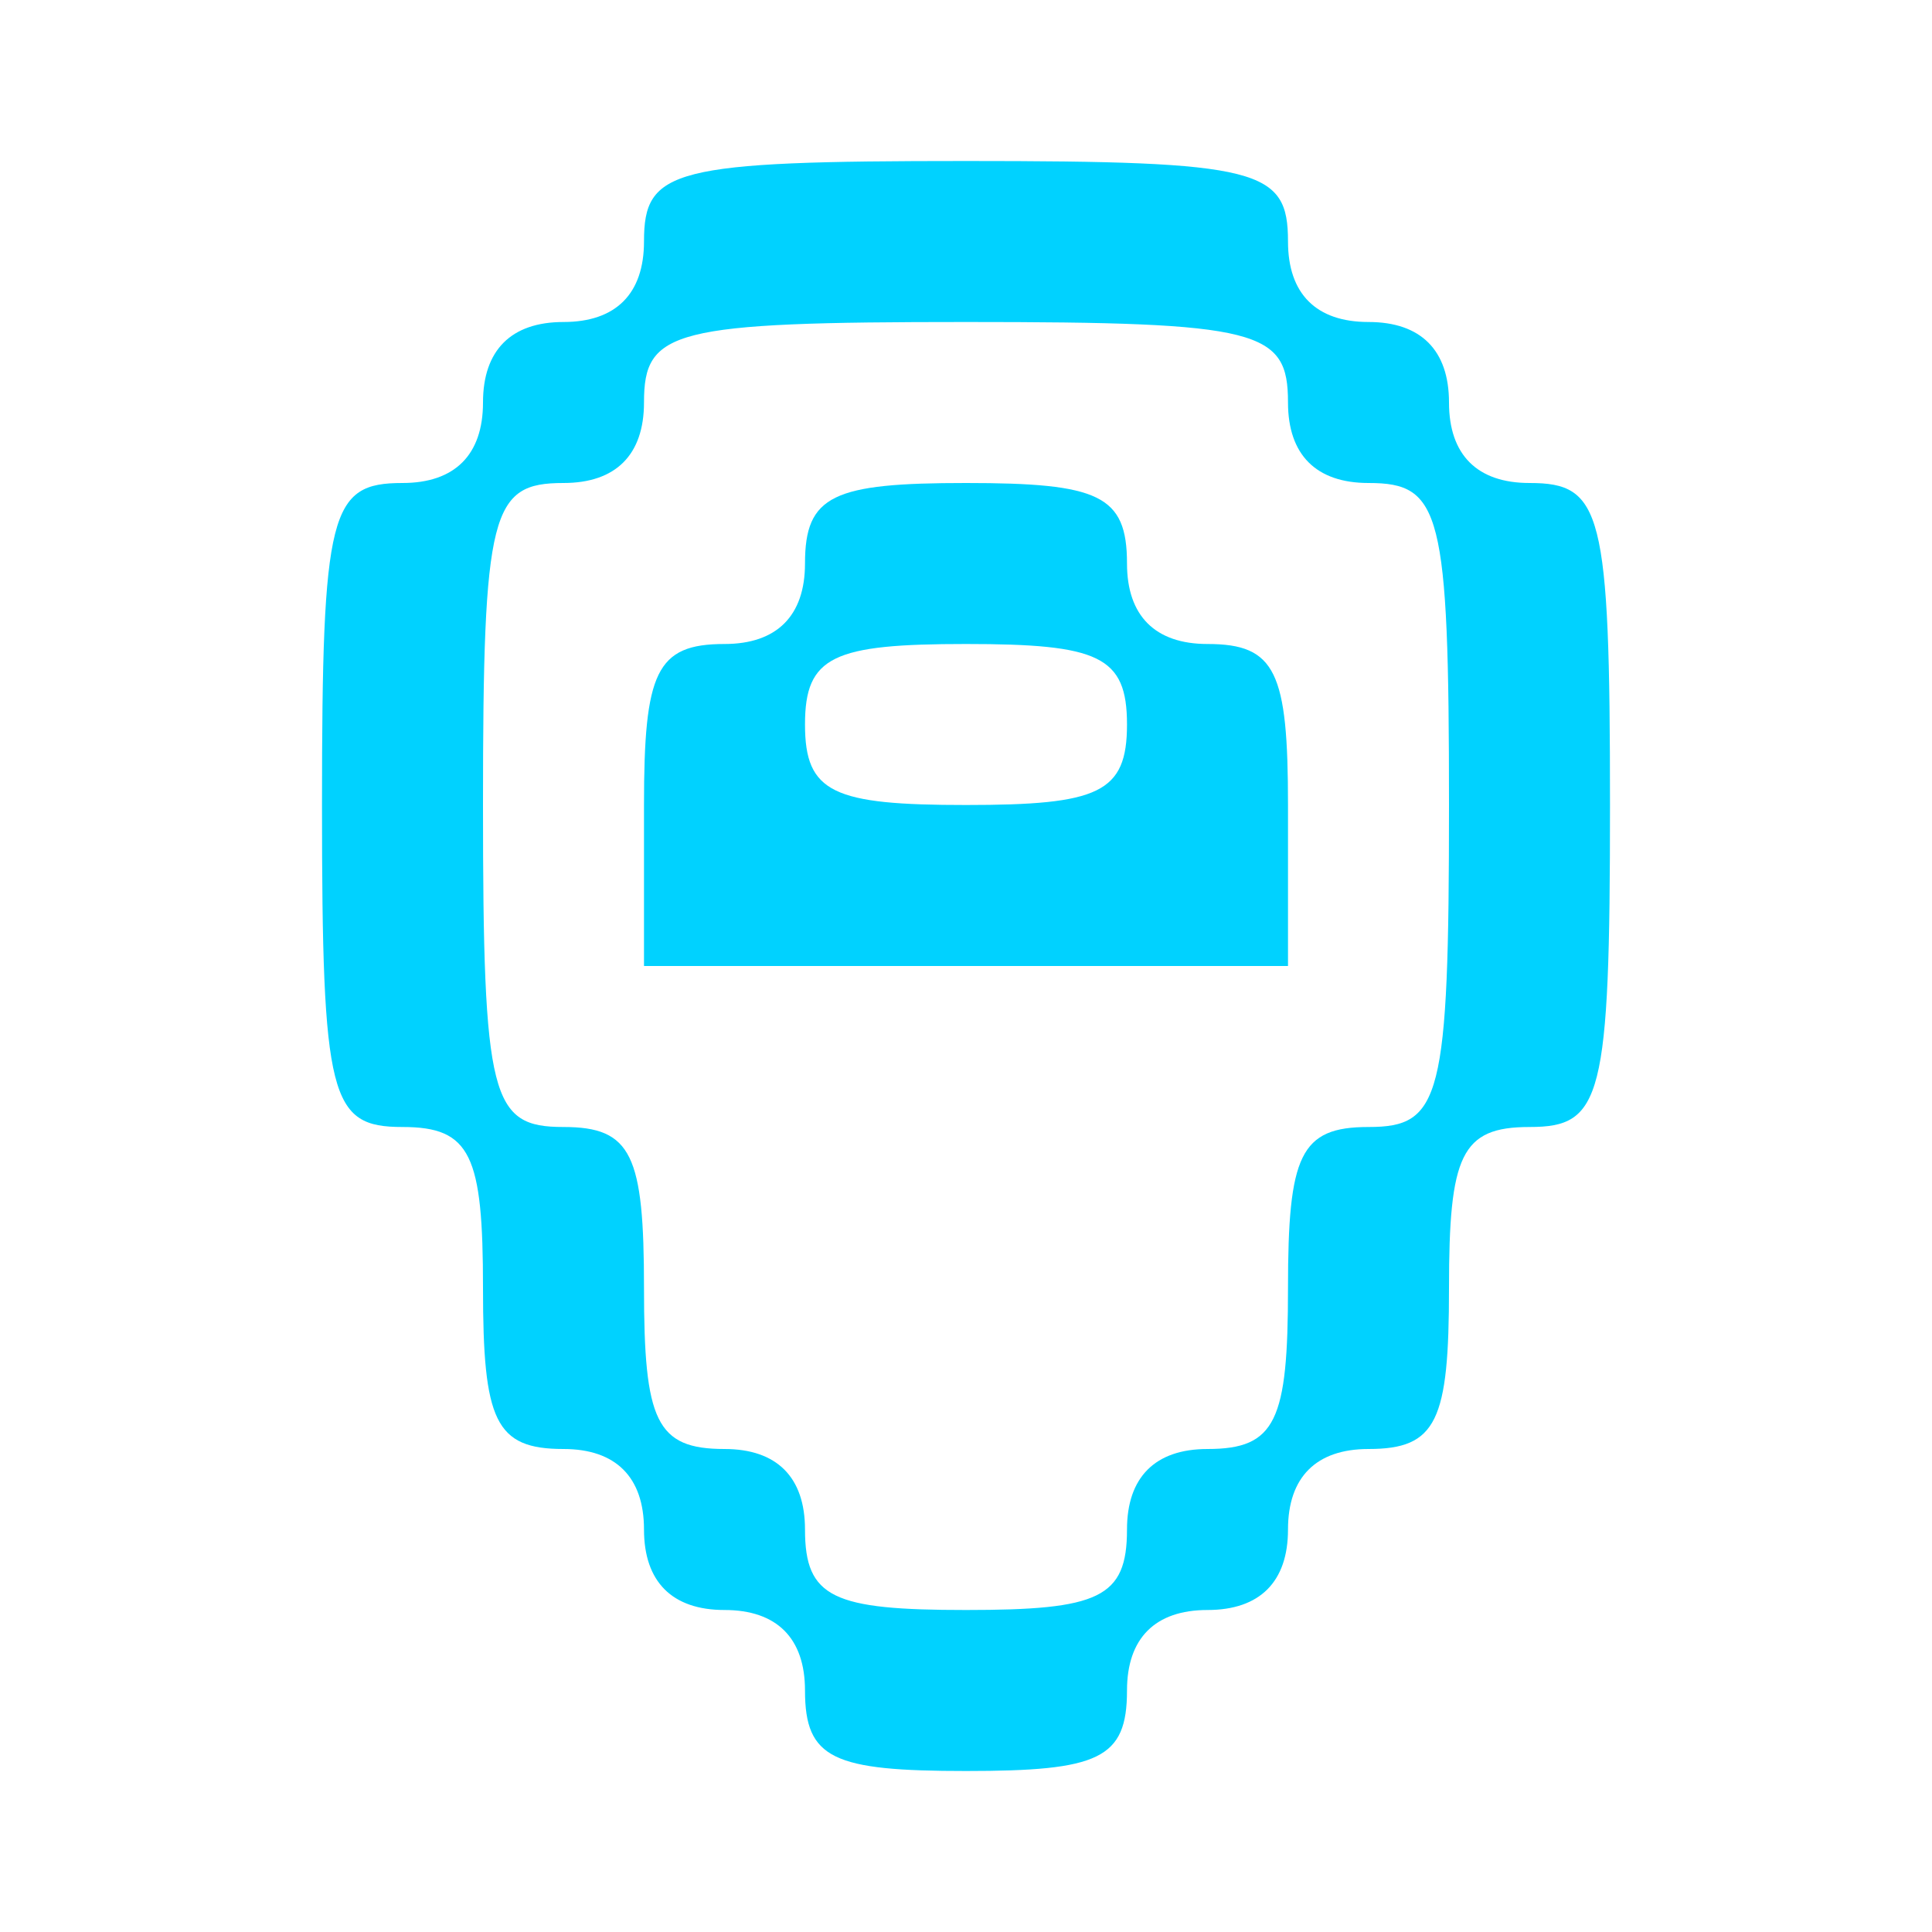
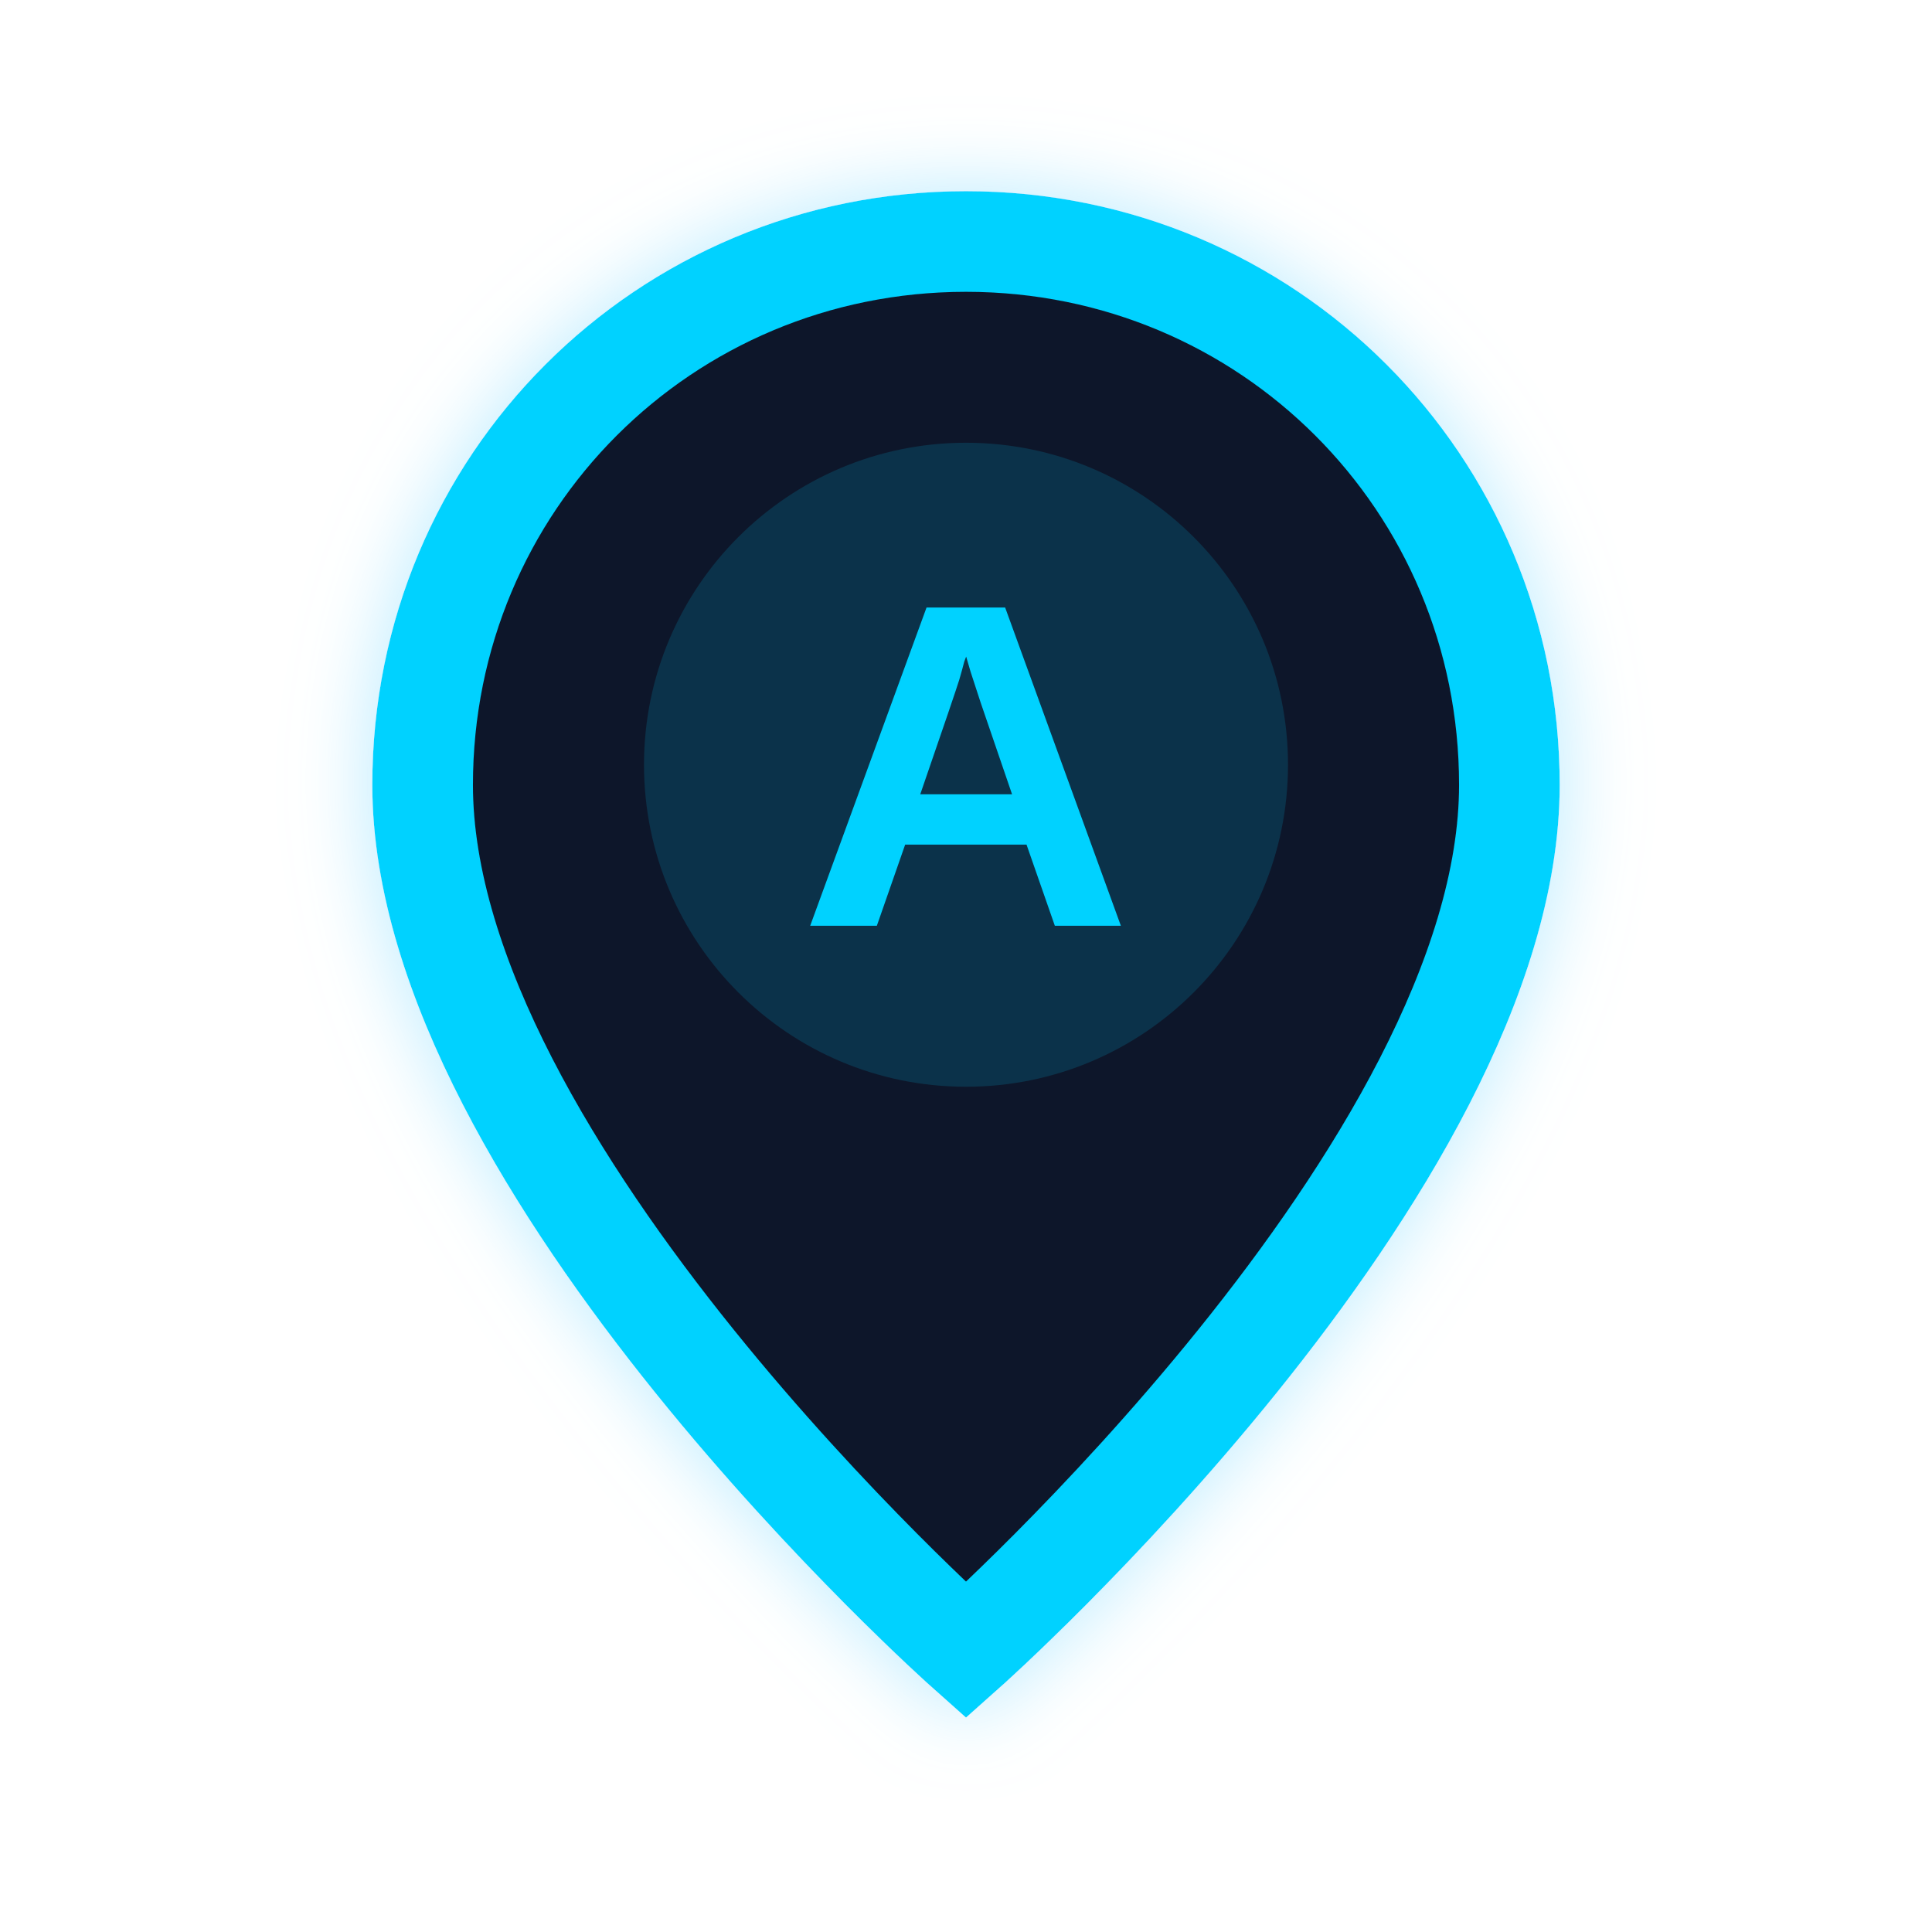
- <svg xmlns="http://www.w3.org/2000/svg" version="1.0" width="48pt" height="48pt" viewBox="0 0 48 48" preserveAspectRatio="xMidYMid meet">
-   <g transform="translate(0,48) scale(0.1,-0.1)" fill="#00d2ff" stroke="none">
-     <path d="M160 420 c0 -13 -7 -20 -20 -20 -13 0 -20 -7 -20 -20 0 -13 -7 -20 -20 -20 -18 0 -20 -7 -20 -80 0 -73 2 -80 20 -80 17 0 20 -7 20 -40 0 -33 3 -40 20 -40 13 0 20 -7 20 -20 0 -13 7 -20 20 -20 13 0 20 -7 20 -20 0 -17 7 -20 40 -20 33 0 40 3 40 20 0 13 7 20 20 20 13 0 20 7 20 20 0 13 7 20 20 20 17 0 20 7 20 40 0 33 3 40 20 40 18 0 20 7 20 80 0 73 -2 80 -20 80 -13 0 -20 7 -20 20 0 13 -7 20 -20 20 -13 0 -20 7 -20 20 0 18 -7 20 -80 20 -73 0 -80 -2 -80 -20z m160 -40 c0 -13 7 -20 20 -20 18 0 20 -7 20 -80 0 -73 -2 -80 -20 -80 -17 0 -20 -7 -20 -40 0 -33 -3 -40 -20 -40 -13 0 -20 -7 -20 -20 0 -17 -7 -20 -40 -20 -33 0 -40 3 -40 20 0 13 -7 20 -20 20 -17 0 -20 7 -20 40 0 33 -3 40 -20 40 -18 0 -20 7 -20 80 0 73 2 80 20 80 13 0 20 7 20 20 0 18 7 20 80 20 73 0 80 -2 80 -20z" />
-     <path d="M200 340 c0 -13 -7 -20 -20 -20 -17 0 -20 -7 -20 -40 l0 -40 80 0 80 0 0 40 c0 33 -3 40 -20 40 -13 0 -20 7 -20 20 0 17 -7 20 -40 20 -33 0 -40 -3 -40 -20z m80 -40 c0 -17 -7 -20 -40 -20 -33 0 -40 3 -40 20 0 17 7 20 40 20 33 0 40 -3 40 -20z" />
-   </g>
+ <svg xmlns="http://www.w3.org/2000/svg" width="48" height="48" viewBox="0 0 48 48">
+   <defs>
+     <filter id="neonCian" x="-30%" y="-30%" width="160%" height="160%">
+       <feDropShadow dx="0" dy="0" stdDeviation="2.5" flood-color="#00d2ff" flood-opacity="0.95" />
+       <feDropShadow dx="0" dy="0" stdDeviation="1" flood-color="#a6e4ff" flood-opacity="0.8" />
+     </filter>
+   </defs>
+   <path d="M24 6C16.5 6 10.5 12 10.5 19.5c0 9.5 13.5 21.5 13.5 21.5s13.5-12 13.5-21.5C37.5 12 31.5 6 24 6z" fill="#0f172a" stroke="#00d2ff" stroke-width="2.5" filter="url(#neonCian)" />
+   <circle cx="24" cy="19" r="8" fill="#00d2ff" opacity="0.15" />
+   <text x="24" y="23" font-family="Arial, sans-serif" font-size="11.5" font-weight="bold" fill="#00d2ff" text-anchor="middle">A</text>
</svg>
